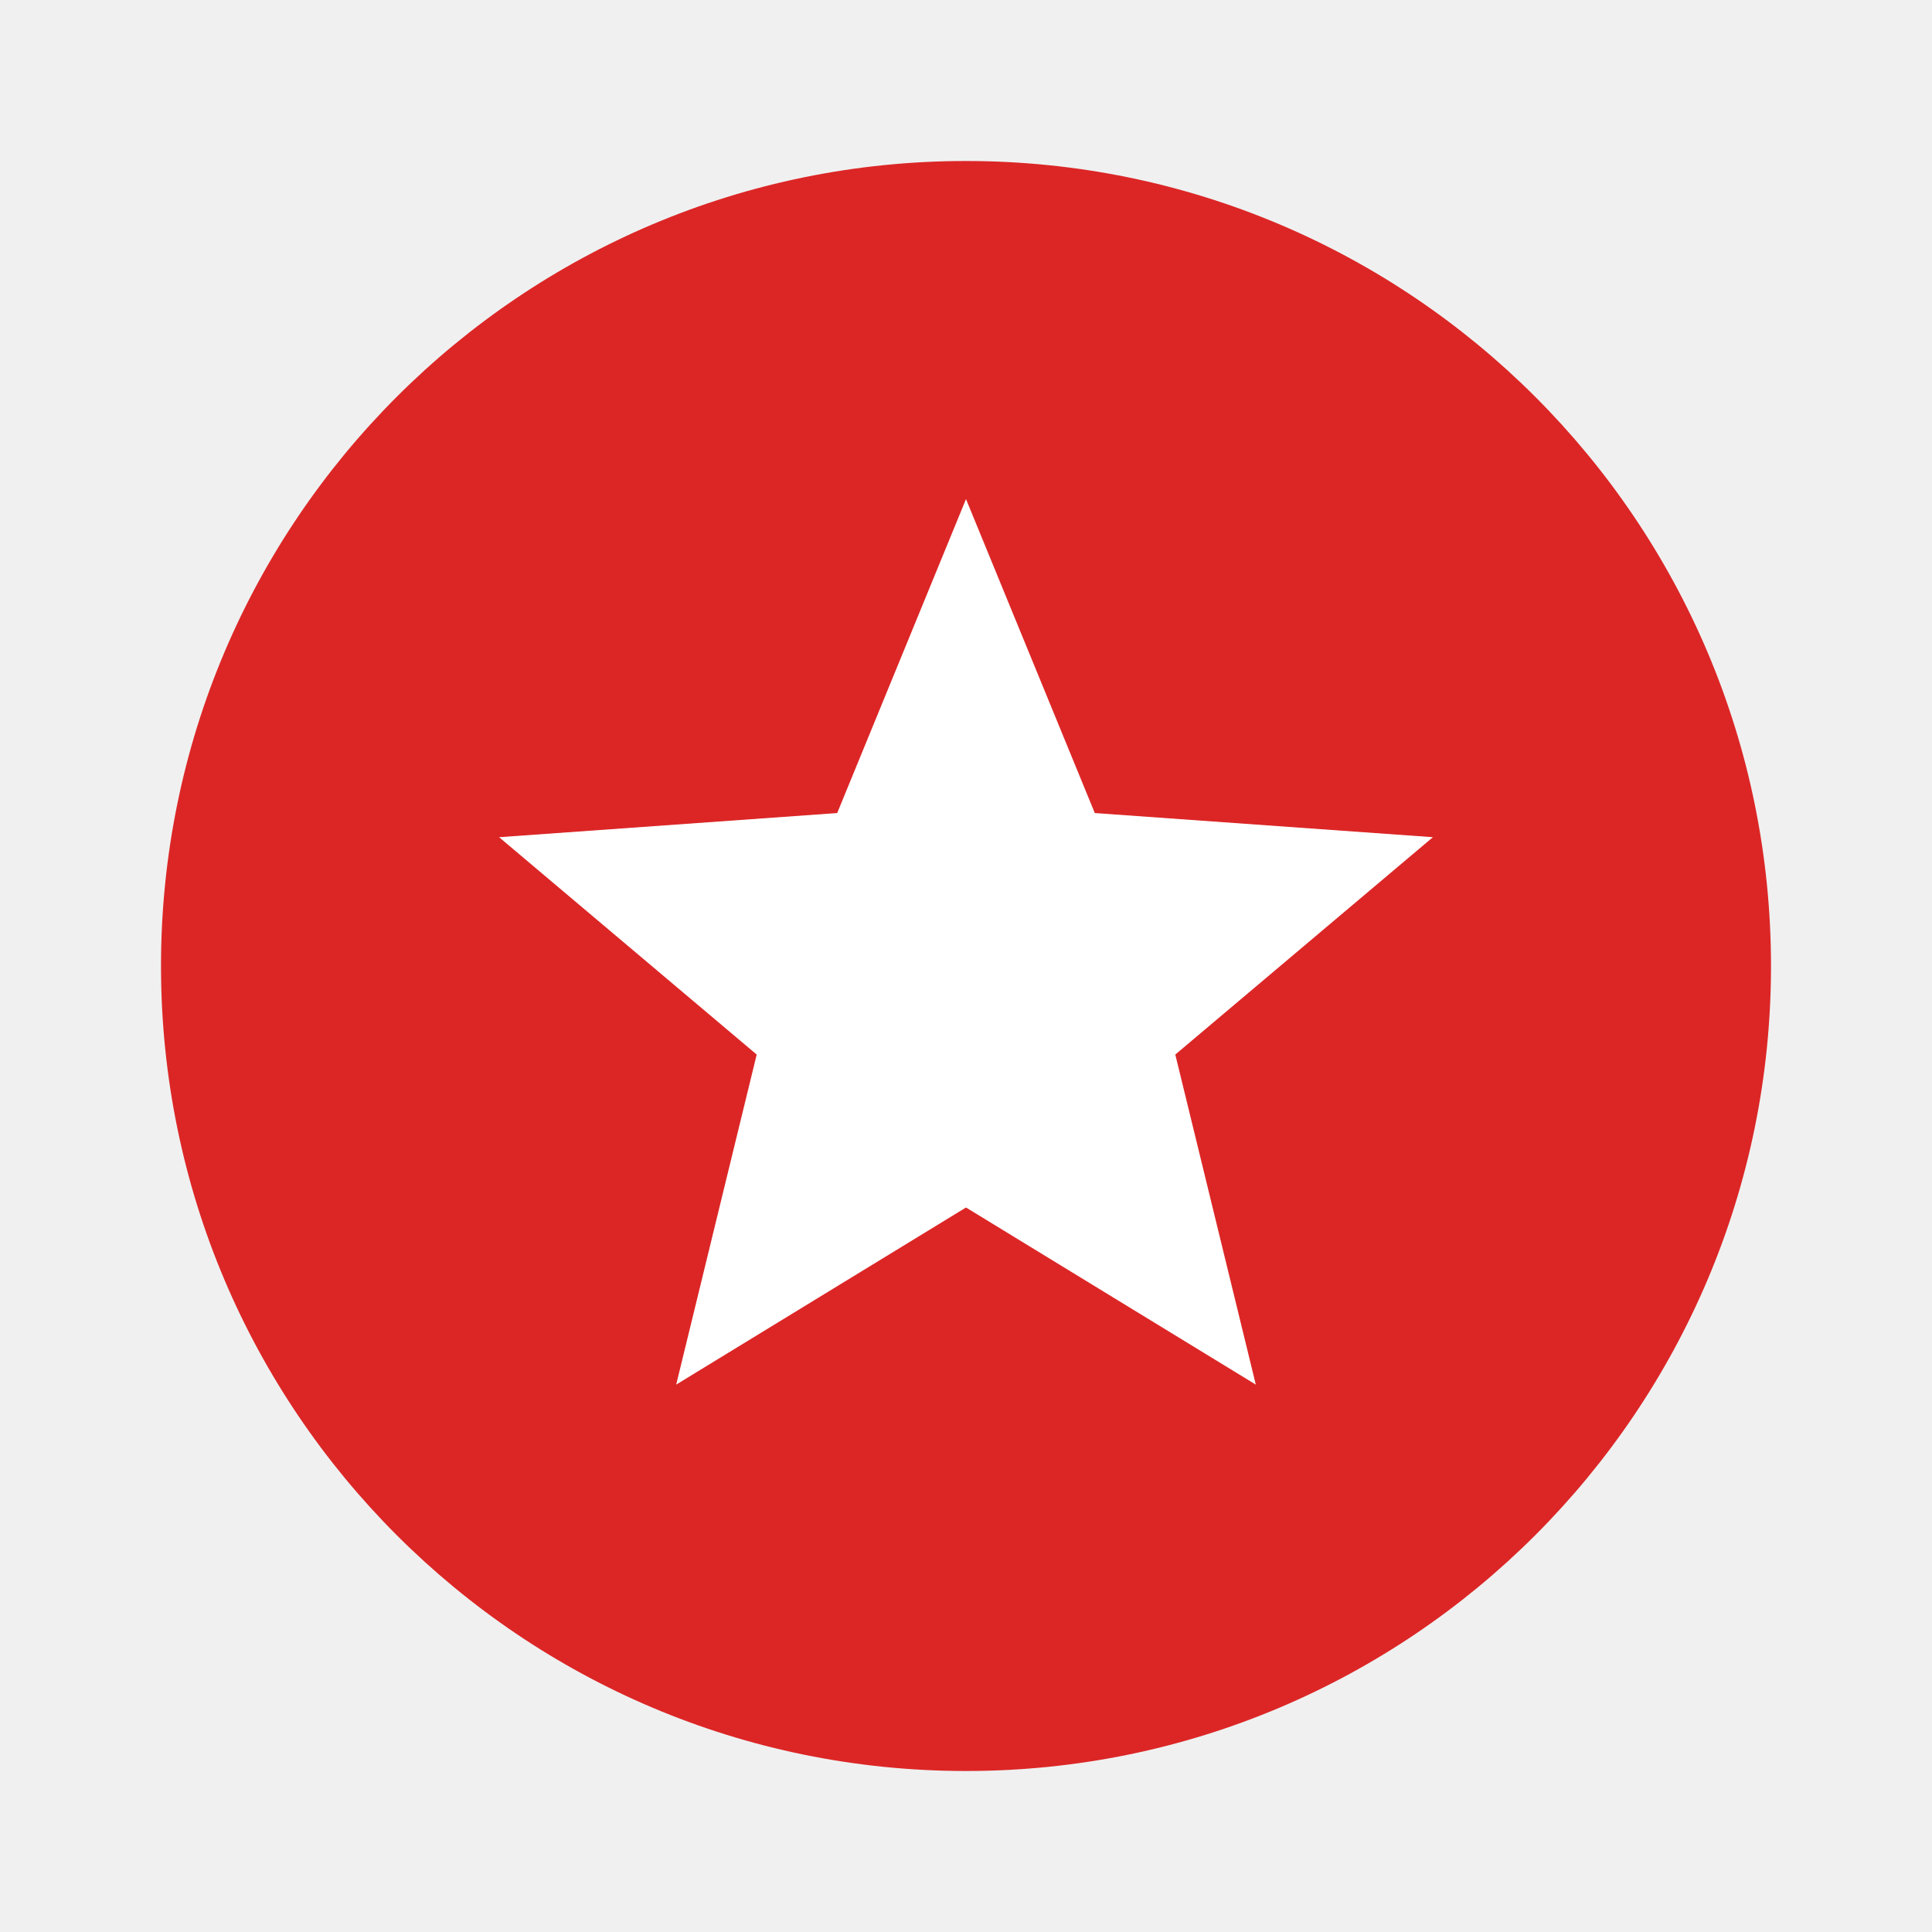
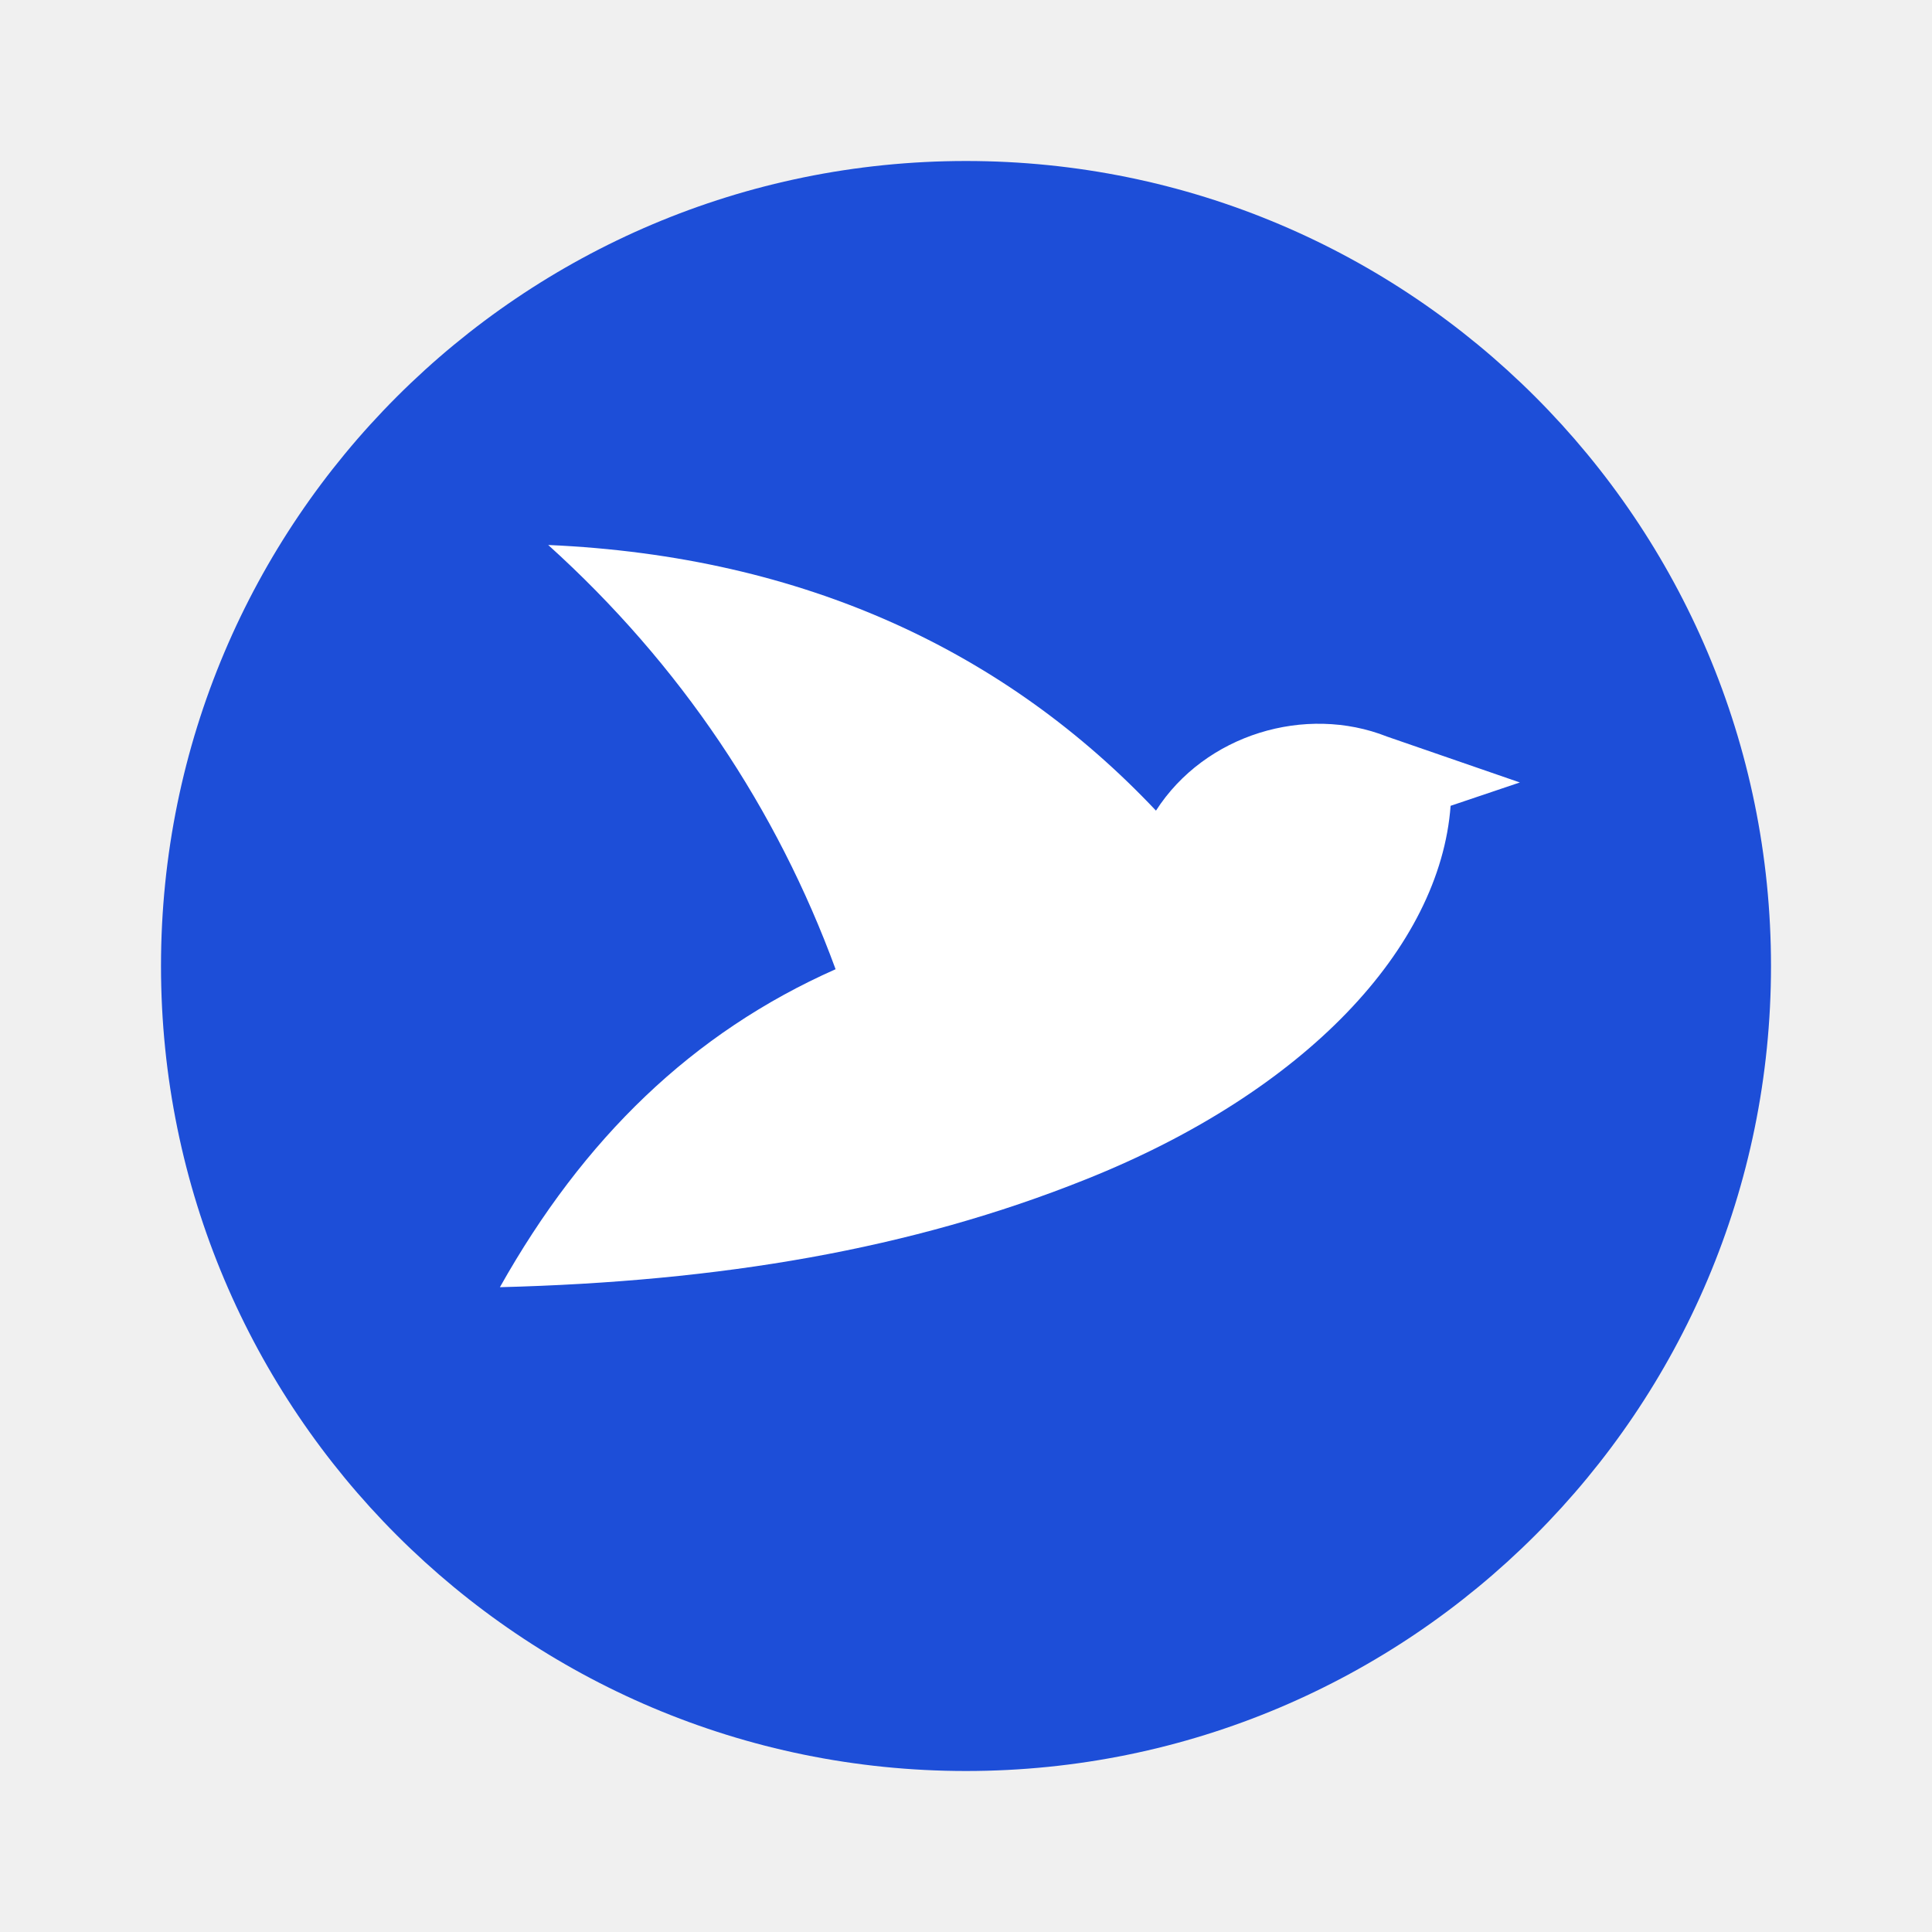
<svg xmlns="http://www.w3.org/2000/svg" viewBox="0 0 24 24">
-   <circle cx="12" cy="12" r="10" fill="#dc2626" />
-   <path d="M12 6.2l1.6 3.9 4.2.3-3.2 2.7 1 4.1L12 15l-3.6 2.2 1-4.1-3.2-2.7 4.2-.3z" fill="#ffffff" />
+   <circle cx="12" cy="12" r="10" fill="#1d4ed8" />
+   <path d="M18.88 9.72l-1.65-.57c-1.01-.4-2.26-.03-2.87.92-1.85-1.96-4.35-3.16-7.55-3.3 1.65 1.49 2.84 3.28 3.57 5.27-1.78.79-3.13 2.1-4.17 3.95 2.74-.07 5.11-.47 7.28-1.34 2.73-1.09 4.4-2.88 4.53-4.64z" fill="#ffffff" />
</svg>
